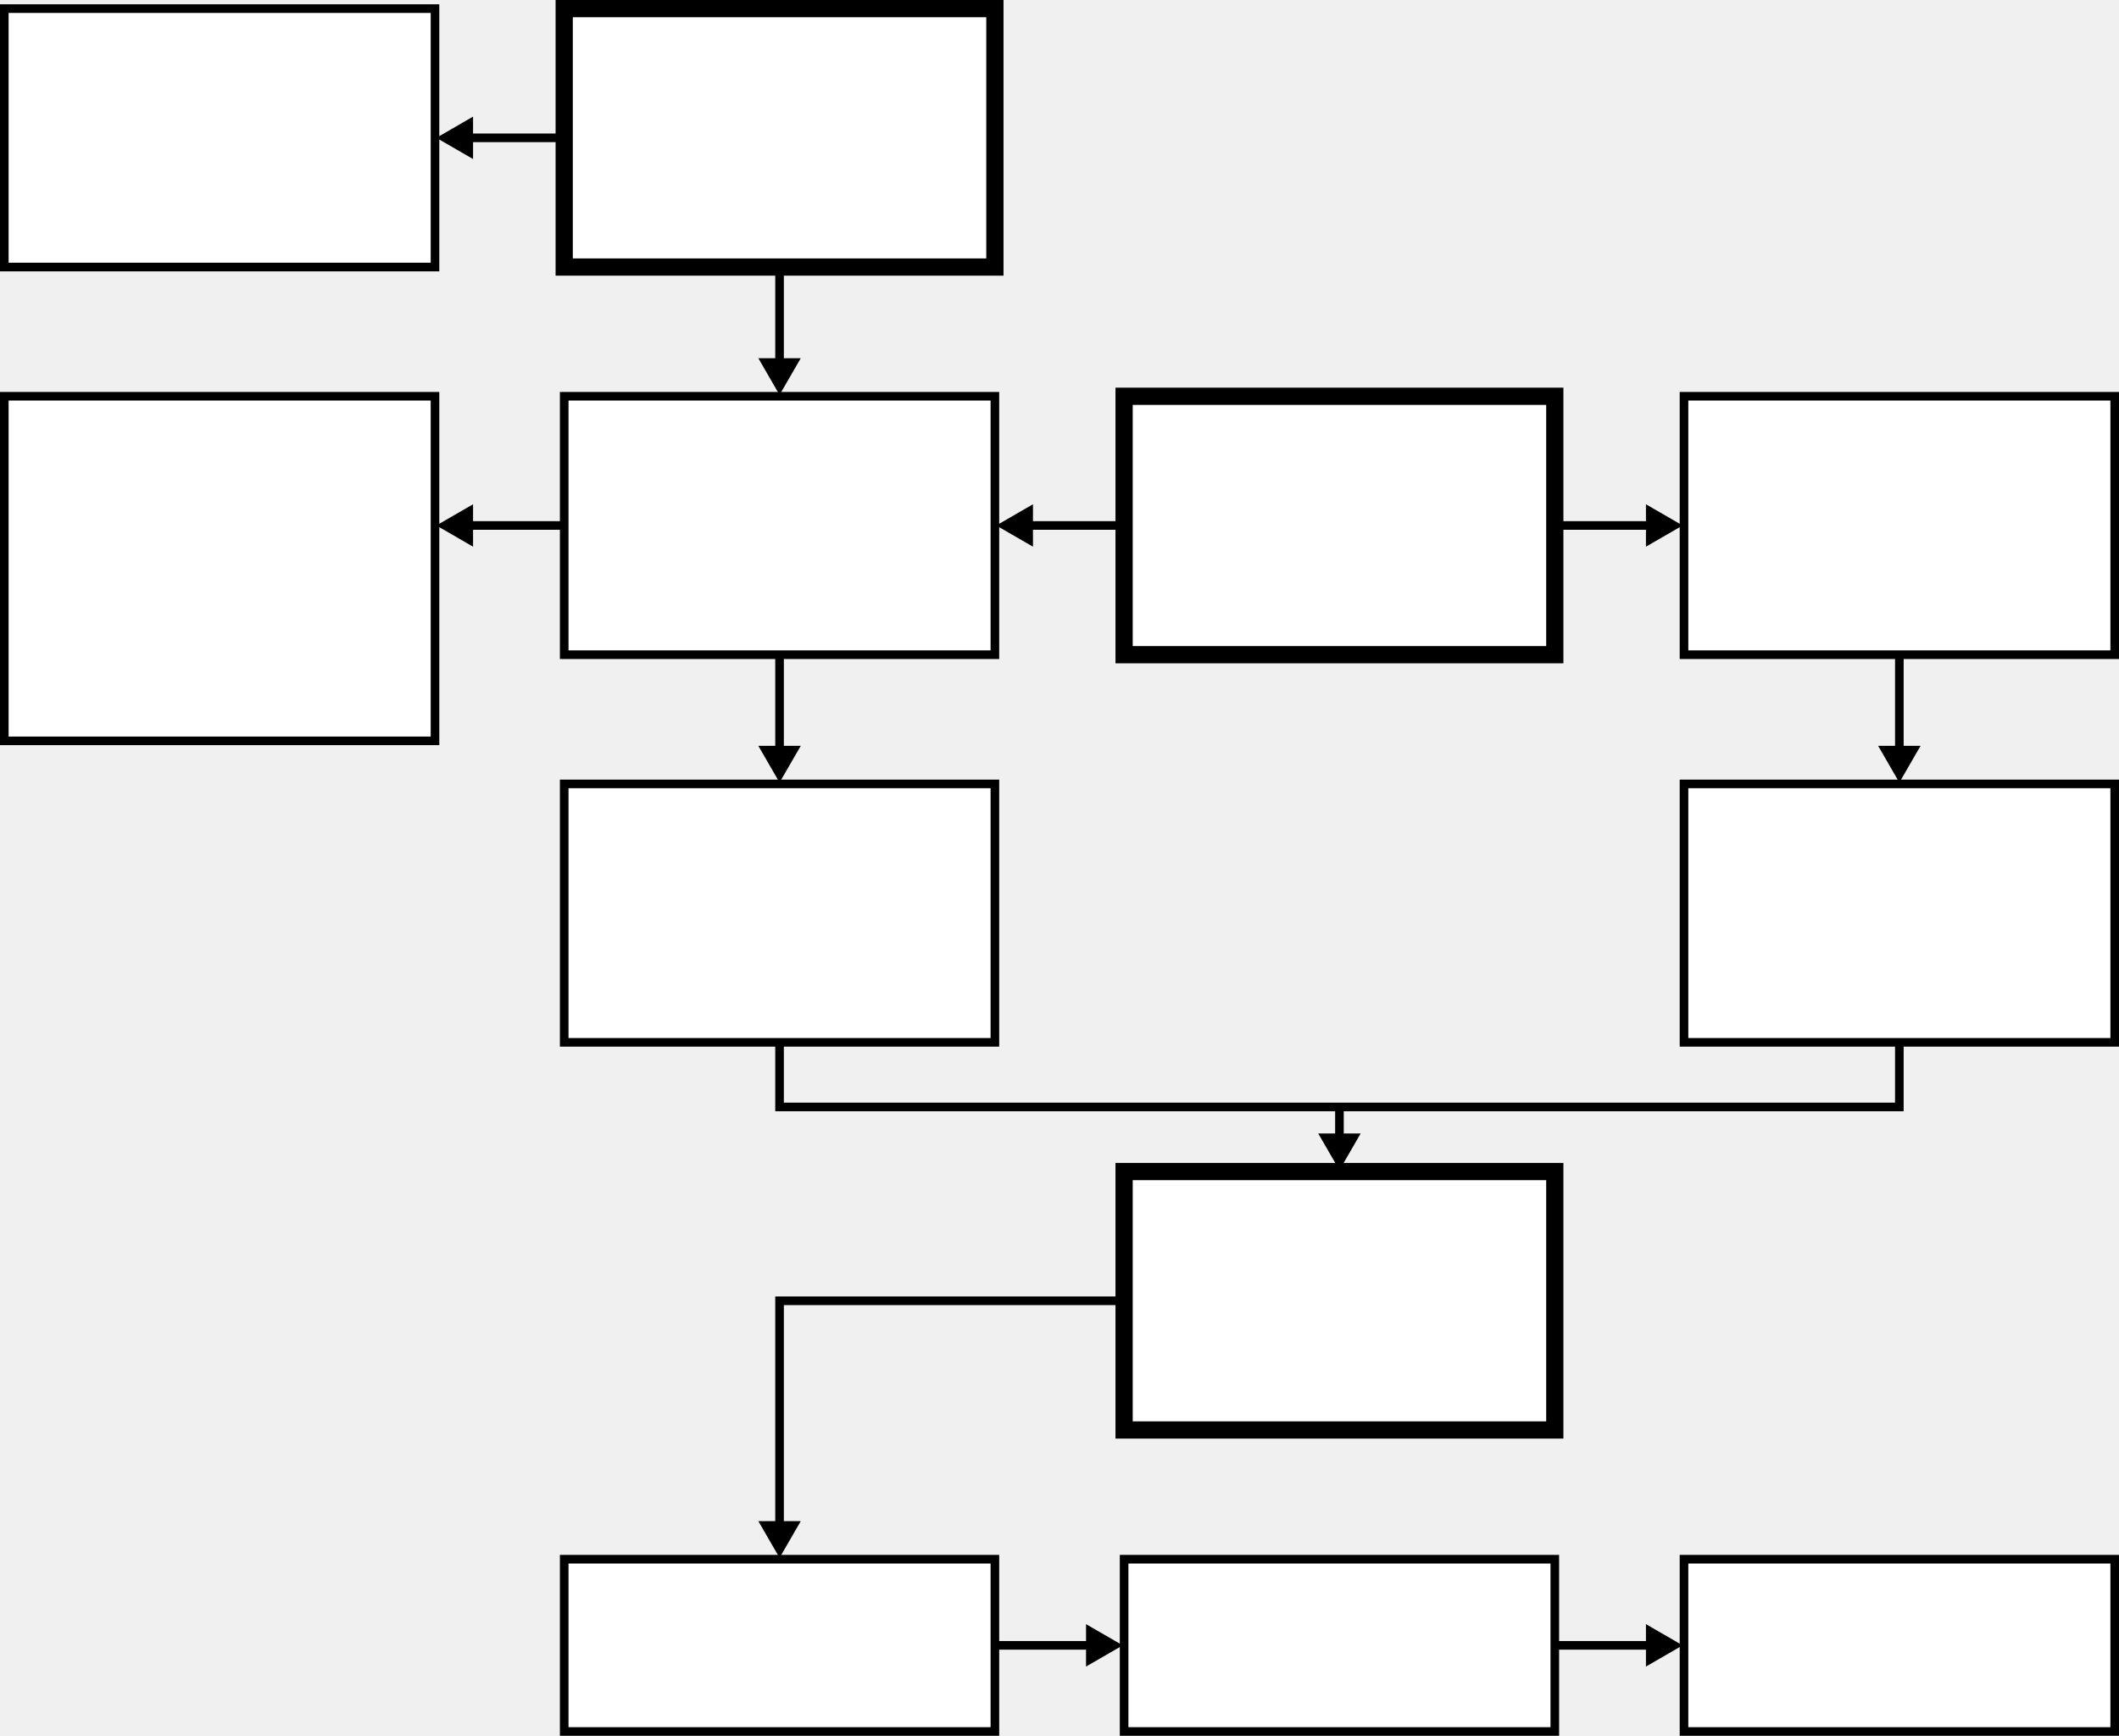
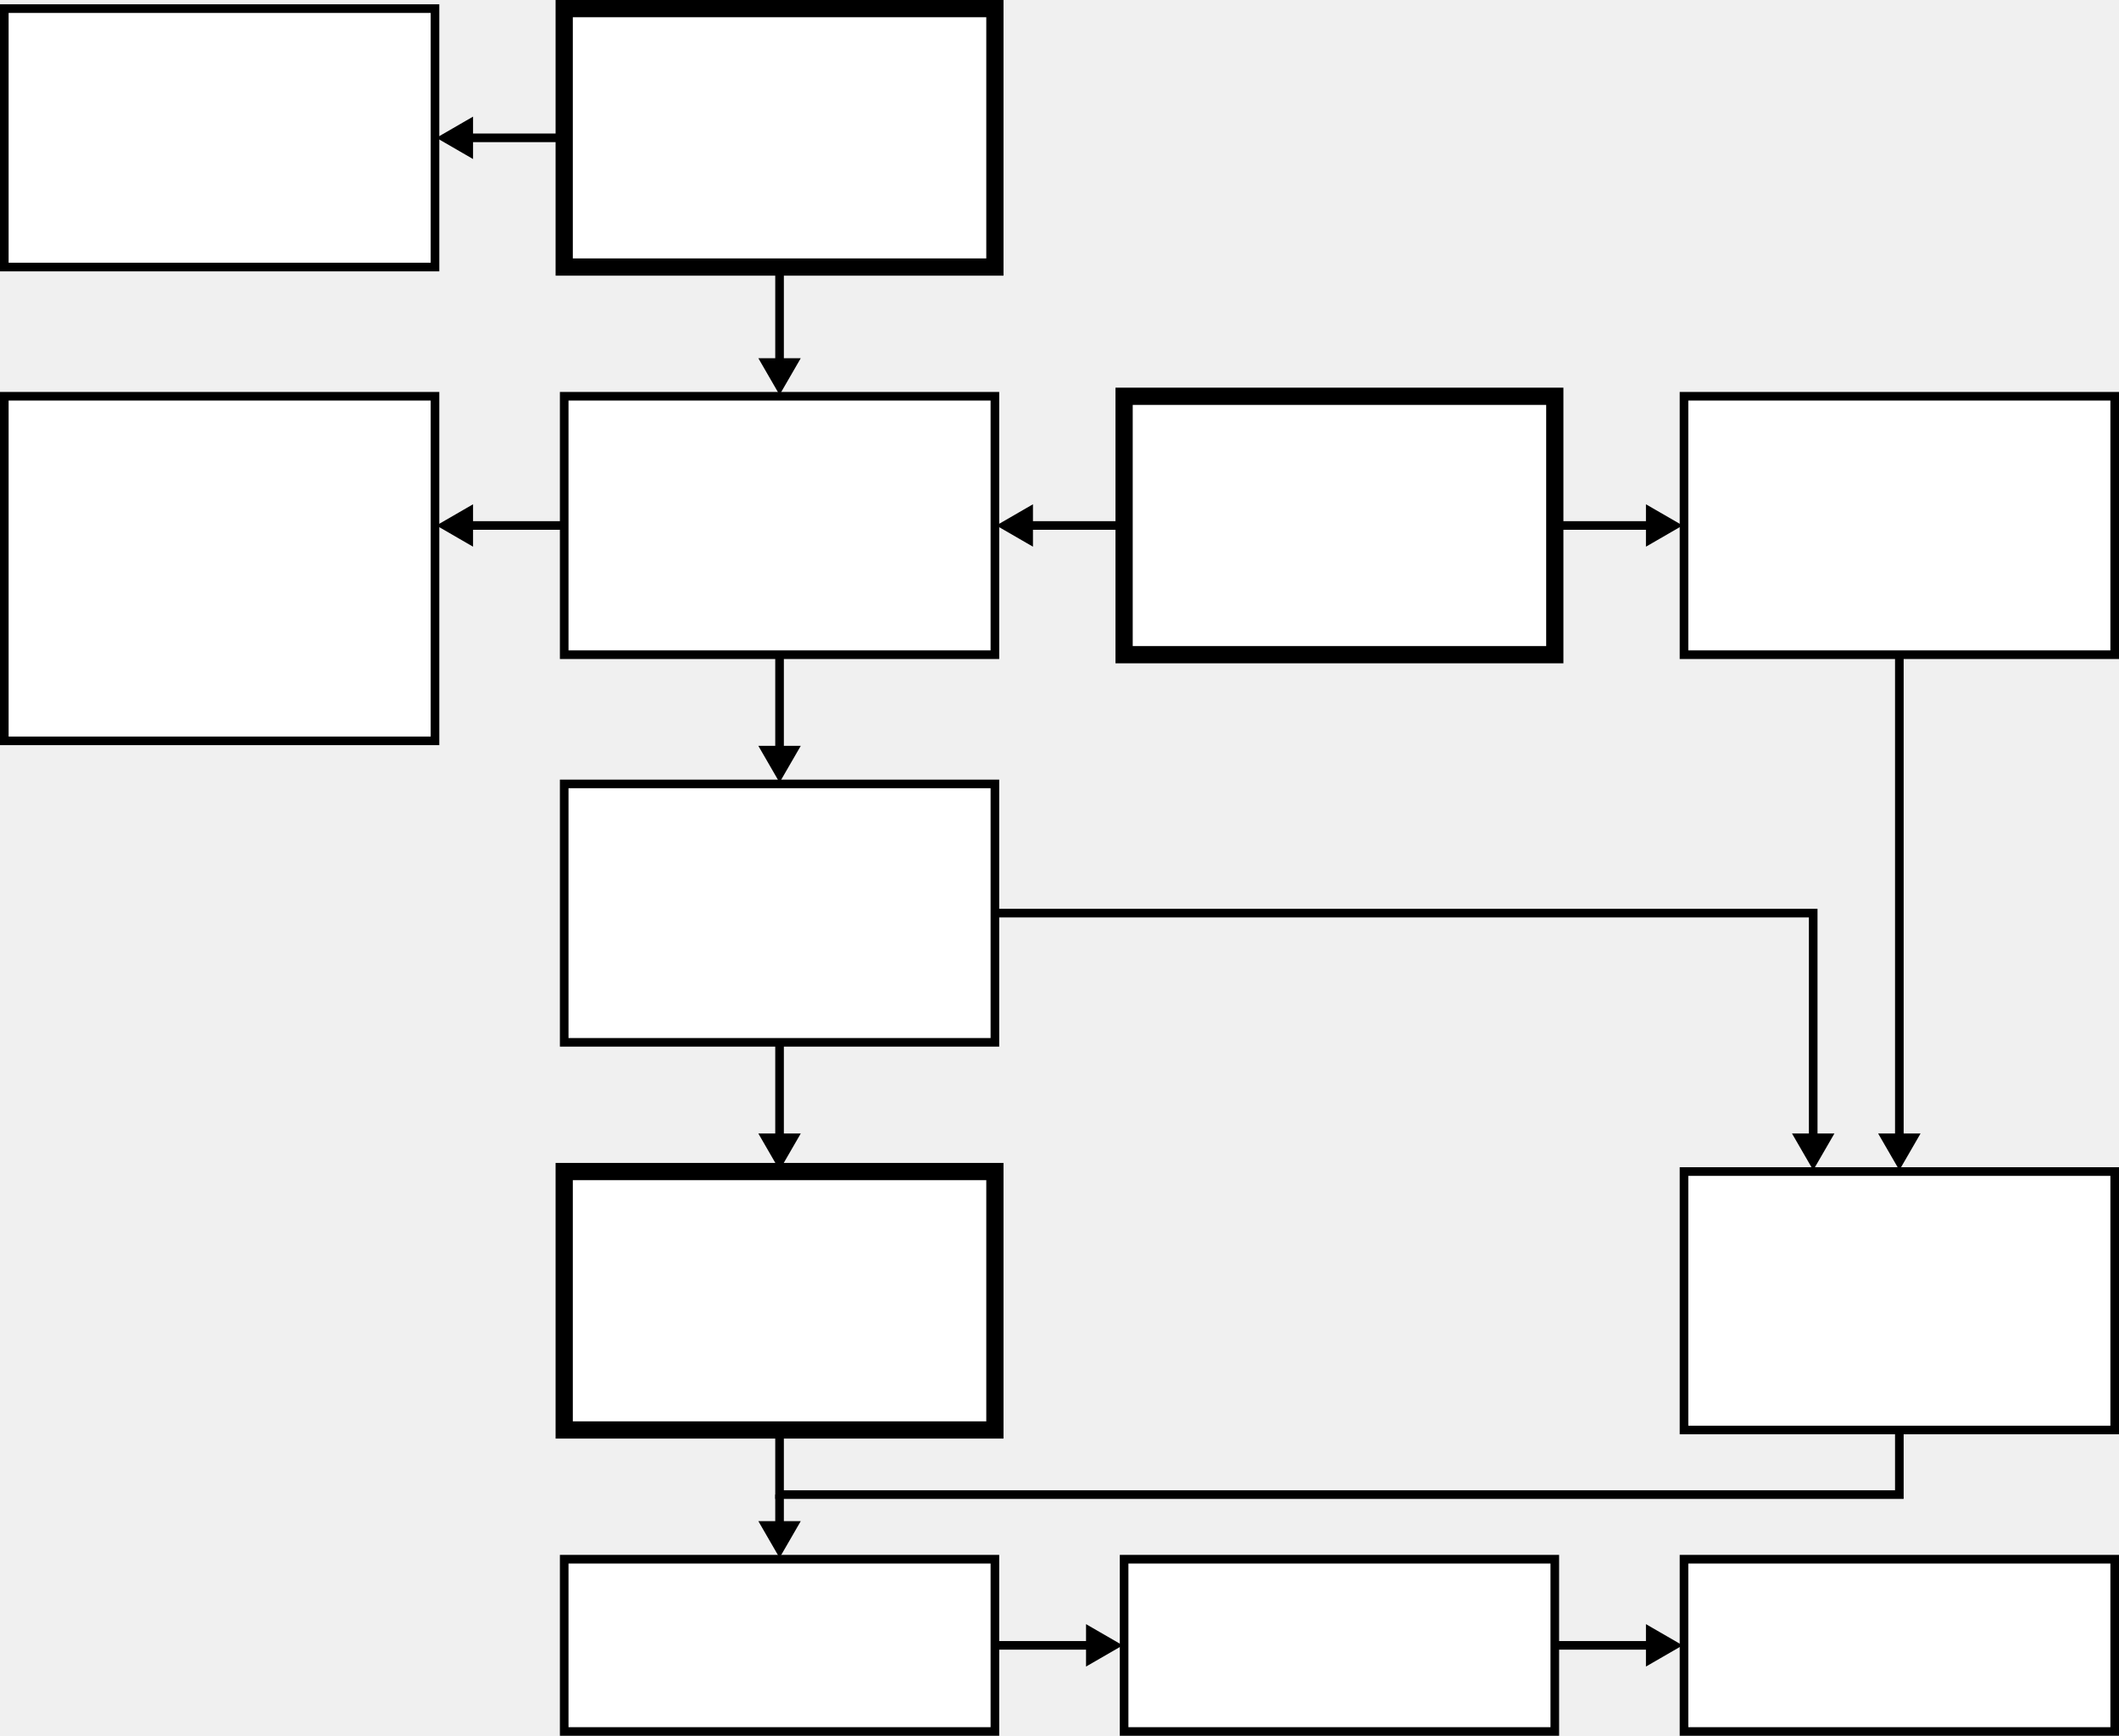
<svg xmlns="http://www.w3.org/2000/svg" width="246mm" height="201.5mm" viewBox="0 0 246 201.5" version="1.1" id="svg74033">
  <defs id="defs74027">
    <marker orient="auto" refY="0" refX="0" id="marker2978" style="overflow:visible">
      <path id="path2976" d="M 5.77,0 -2.88,5 V -5 Z" style="fill:#000000;fill-opacity:1;fill-rule:evenodd;stroke:#000000;stroke-width:1pt;stroke-opacity:1" transform="scale(0.4)" />
    </marker>
    <marker orient="auto" refY="0" refX="0" id="marker2972" style="overflow:visible">
      <path id="path2970" d="M 5.77,0 -2.88,5 V -5 Z" style="fill:#000000;fill-opacity:1;fill-rule:evenodd;stroke:#000000;stroke-width:1pt;stroke-opacity:1" transform="scale(0.8)" />
    </marker>
    <marker orient="auto" refY="0" refX="0" id="marker2966" style="overflow:visible">
      <path id="path2819" d="M 5.77,0 -2.88,5 V -5 Z" style="fill:#000000;fill-opacity:1;fill-rule:evenodd;stroke:#000000;stroke-width:1pt;stroke-opacity:1" transform="scale(0.8)" />
    </marker>
    <marker orient="auto" refY="0" refX="0" id="marker2961" style="overflow:visible">
      <path id="path2822" d="M 5.77,0 -2.88,5 V -5 Z" style="fill:#000000;fill-opacity:1;fill-rule:evenodd;stroke:#000000;stroke-width:1pt;stroke-opacity:1" transform="scale(0.4)" />
    </marker>
    <marker style="overflow:visible" id="marker2956" refX="0" refY="0" orient="auto">
      <path transform="scale(0.4)" style="fill:#000000;fill-opacity:1;fill-rule:evenodd;stroke:#000000;stroke-width:1pt;stroke-opacity:1" d="M 5.77,0 -2.88,5 V -5 Z" id="path2954" />
    </marker>
    <marker style="overflow:visible" id="marker2671" refX="0" refY="0" orient="auto">
      <path transform="scale(0.4)" style="fill:#000000;fill-opacity:1;fill-rule:evenodd;stroke:#000000;stroke-width:1pt;stroke-opacity:1" d="M 5.77,0 -2.88,5 V -5 Z" id="path2669" />
    </marker>
    <marker orient="auto" refY="0" refX="0" id="TriangleOutM" style="overflow:visible">
      <path id="path74952" d="M 5.77,0 -2.88,5 V -5 Z" style="fill:#000000;fill-opacity:1;fill-rule:evenodd;stroke:#000000;stroke-width:1pt;stroke-opacity:1" transform="scale(0.4)" />
    </marker>
    <marker orient="auto" refY="0" refX="0" id="EmptyTriangleOutS" style="overflow:visible">
      <path id="path74973" d="M 5.77,0 -2.88,5 V -5 Z" style="fill:#ffffff;fill-rule:evenodd;stroke:#000000;stroke-width:1pt;stroke-opacity:1" transform="matrix(0.2,0,0,0.2,-0.6,0)" />
    </marker>
    <marker orient="auto" refY="0" refX="0" id="Arrow1Send" style="overflow:visible">
      <path id="path74822" d="M 0,0 5,-5 -12.5,0 5,5 Z" style="fill:#000000;fill-opacity:1;fill-rule:evenodd;stroke:#000000;stroke-width:1pt;stroke-opacity:1" transform="matrix(-0.2,0,0,-0.2,-1.2,0)" />
    </marker>
    <marker orient="auto" refY="0" refX="0" id="Arrow2Send" style="overflow:visible">
      <path id="path74840" style="fill:#000000;fill-opacity:1;fill-rule:evenodd;stroke:#000000;stroke-width:0.625;stroke-linejoin:round;stroke-opacity:1" d="M 8.719,4.034 -2.207,0.016 8.719,-4.002 c -1.745,2.372 -1.735,5.617 -6e-7,8.035 z" transform="matrix(-0.3,0,0,-0.3,0.69,0)" />
    </marker>
    <marker orient="auto" refY="0" refX="0" id="Arrow2Mend" style="overflow:visible">
      <path id="path74834" style="fill:#000000;fill-opacity:1;fill-rule:evenodd;stroke:#000000;stroke-width:0.625;stroke-linejoin:round;stroke-opacity:1" d="M 8.719,4.034 -2.207,0.016 8.719,-4.002 c -1.745,2.372 -1.735,5.617 -6e-7,8.035 z" transform="scale(-0.6)" />
    </marker>
    <marker orient="auto" refY="0" refX="0" id="Arrow2Lend" style="overflow:visible">
      <path id="path74828" style="fill:#000000;fill-opacity:1;fill-rule:evenodd;stroke:#000000;stroke-width:0.625;stroke-linejoin:round;stroke-opacity:1" d="M 8.719,4.034 -2.207,0.016 8.719,-4.002 c -1.745,2.372 -1.735,5.617 -6e-7,8.035 z" transform="matrix(-1.1,0,0,-1.1,-1.1,0)" />
    </marker>
    <marker orient="auto" refY="0" refX="0" id="Arrow1Mend" style="overflow:visible">
      <path id="path74816" d="M 0,0 5,-5 -12.5,0 5,5 Z" style="fill:#000000;fill-opacity:1;fill-rule:evenodd;stroke:#000000;stroke-width:1pt;stroke-opacity:1" transform="matrix(-0.4,0,0,-0.4,-4,0)" />
    </marker>
    <marker orient="auto" refY="0" refX="0" id="Arrow1Lend" style="overflow:visible">
      <path id="path74810" d="M 0,0 5,-5 -12.5,0 5,5 Z" style="fill:#000000;fill-opacity:1;fill-rule:evenodd;stroke:#000000;stroke-width:1pt;stroke-opacity:1" transform="matrix(-0.8,0,0,-0.8,-10,0)" />
    </marker>
    <marker orient="auto" refY="0" refX="0" id="marker75091" style="overflow:visible">
      <path id="path75089" d="M 5.77,0 -2.88,5 V -5 Z" style="fill:#000000;fill-opacity:1;fill-rule:evenodd;stroke:#000000;stroke-width:1pt;stroke-opacity:1" transform="scale(0.8)" />
    </marker>
    <marker orient="auto" refY="0" refX="0" id="TriangleOutL" style="overflow:visible">
      <path id="path74949" d="M 5.77,0 -2.88,5 V -5 Z" style="fill:#000000;fill-opacity:1;fill-rule:evenodd;stroke:#000000;stroke-width:1pt;stroke-opacity:1" transform="scale(0.8)" />
    </marker>
    <marker orient="auto" refY="0" refX="0" id="TriangleOutM-2" style="overflow:visible">
      <path id="path74952-5" d="M 5.77,0 -2.88,5 V -5 Z" style="fill:#000000;fill-opacity:1;fill-rule:evenodd;stroke:#000000;stroke-width:1pt;stroke-opacity:1" transform="scale(0.4)" />
    </marker>
    <marker orient="auto" refY="0" refX="0" id="TriangleOutM-2-1" style="overflow:visible">
      <path id="path74952-5-3" d="M 5.77,0 -2.88,5 V -5 Z" style="fill:#000000;fill-opacity:1;fill-rule:evenodd;stroke:#000000;stroke-width:1pt;stroke-opacity:1" transform="scale(0.4)" />
    </marker>
    <marker orient="auto" refY="0" refX="0" id="TriangleOutM-2-5" style="overflow:visible">
      <path id="path74952-5-9" d="M 5.77,0 -2.88,5 V -5 Z" style="fill:#000000;fill-opacity:1;fill-rule:evenodd;stroke:#000000;stroke-width:1pt;stroke-opacity:1" transform="scale(0.4)" />
    </marker>
    <marker orient="auto" refY="0" refX="0" id="TriangleOutM-2-6" style="overflow:visible">
      <path id="path74952-5-96" d="M 5.77,0 -2.88,5 V -5 Z" style="fill:#000000;fill-opacity:1;fill-rule:evenodd;stroke:#000000;stroke-width:1pt;stroke-opacity:1" transform="scale(0.4)" />
    </marker>
    <marker orient="auto" refY="0" refX="0" id="TriangleOutM-2-1-3" style="overflow:visible">
      <path id="path74952-5-3-8" d="M 5.77,0 -2.88,5 V -5 Z" style="fill:#000000;fill-opacity:1;fill-rule:evenodd;stroke:#000000;stroke-width:1pt;stroke-opacity:1" transform="scale(0.4)" />
    </marker>
    <marker orient="auto" refY="0" refX="0" id="TriangleOutM-2-4" style="overflow:visible">
      <path id="path74952-5-2" d="M 5.77,0 -2.88,5 V -5 Z" style="fill:#000000;fill-opacity:1;fill-rule:evenodd;stroke:#000000;stroke-width:1pt;stroke-opacity:1" transform="scale(0.4)" />
    </marker>
    <marker orient="auto" refY="0" refX="0" id="TriangleOutM-2-1-2" style="overflow:visible">
      <path id="path74952-5-3-1" d="M 5.77,0 -2.88,5 V -5 Z" style="fill:#000000;fill-opacity:1;fill-rule:evenodd;stroke:#000000;stroke-width:1pt;stroke-opacity:1" transform="scale(0.4)" />
    </marker>
    <marker orient="auto" refY="0" refX="0" id="TriangleOutM-2-6-6" style="overflow:visible">
      <path id="path74952-5-96-7" d="M 5.77,0 -2.88,5 V -5 Z" style="fill:#000000;fill-opacity:1;fill-rule:evenodd;stroke:#000000;stroke-width:1pt;stroke-opacity:1" transform="scale(0.4)" />
    </marker>
    <marker orient="auto" refY="0" refX="0" id="TriangleOutM-2-6-2" style="overflow:visible">
      <path id="path74952-5-96-3" d="M 5.77,0 -2.88,5 V -5 Z" style="fill:#000000;fill-opacity:1;fill-rule:evenodd;stroke:#000000;stroke-width:1pt;stroke-opacity:1" transform="scale(0.4)" />
    </marker>
    <marker orient="auto" refY="0" refX="0" id="TriangleOutM-2-6-1" style="overflow:visible">
      <path id="path74952-5-96-1" d="M 5.77,0 -2.88,5 V -5 Z" style="fill:#000000;fill-opacity:1;fill-rule:evenodd;stroke:#000000;stroke-width:1pt;stroke-opacity:1" transform="scale(0.4)" />
    </marker>
    <marker orient="auto" refY="0" refX="0" id="TriangleOutM-2-6-10" style="overflow:visible">
      <path id="path74952-5-96-0" d="M 5.77,0 -2.88,5 V -5 Z" style="fill:#000000;fill-opacity:1;fill-rule:evenodd;stroke:#000000;stroke-width:1pt;stroke-opacity:1" transform="scale(0.4)" />
    </marker>
    <marker orient="auto" refY="0" refX="0" id="TriangleOutM-2-6-9" style="overflow:visible">
      <path id="path74952-5-96-04" d="M 5.77,0 -2.88,5 V -5 Z" style="fill:#000000;fill-opacity:1;fill-rule:evenodd;stroke:#000000;stroke-width:1pt;stroke-opacity:1" transform="scale(0.4)" />
    </marker>
    <marker orient="auto" refY="0" refX="0" id="TriangleOutM-2-6-0" style="overflow:visible">
      <path id="path74952-5-96-5" d="M 5.77,0 -2.88,5 V -5 Z" style="fill:#000000;fill-opacity:1;fill-rule:evenodd;stroke:#000000;stroke-width:1pt;stroke-opacity:1" transform="scale(0.4)" />
    </marker>
    <marker orient="auto" refY="0" refX="0" id="TriangleOutM-2-6-4" style="overflow:visible">
      <path id="path74952-5-96-8" d="M 5.77,0 -2.88,5 V -5 Z" style="fill:#000000;fill-opacity:1;fill-rule:evenodd;stroke:#000000;stroke-width:1pt;stroke-opacity:1" transform="scale(0.4)" />
    </marker>
    <marker orient="auto" refY="0" refX="0" id="TriangleOutM-2-7" style="overflow:visible">
      <path id="path74952-5-5" d="M 5.77,0 -2.88,5 V -5 Z" style="fill:#000000;fill-opacity:1;fill-rule:evenodd;stroke:#000000;stroke-width:1pt;stroke-opacity:1" transform="scale(0.4)" />
    </marker>
    <marker orient="auto" refY="0" refX="0" id="TriangleOutM-2-12-1" style="overflow:visible">
      <path id="path74952-5-967-1" d="M 5.77,0 -2.88,5 V -5 Z" style="fill:#000000;fill-opacity:1;fill-rule:evenodd;stroke:#000000;stroke-width:1pt;stroke-opacity:1" transform="scale(0.4)" />
    </marker>
    <marker orient="auto" refY="0" refX="0" id="TriangleOutM-2-12-1-6" style="overflow:visible">
      <path id="path74952-5-967-1-6" d="M 5.77,0 -2.88,5 V -5 Z" style="fill:#000000;fill-opacity:1;fill-rule:evenodd;stroke:#000000;stroke-width:1pt;stroke-opacity:1" transform="scale(0.4)" />
    </marker>
    <marker orient="auto" refY="0" refX="0" id="TriangleOutM-2-7-8" style="overflow:visible">
      <path id="path74952-5-5-3" d="M 5.77,0 -2.88,5 V -5 Z" style="fill:#000000;fill-opacity:1;fill-rule:evenodd;stroke:#000000;stroke-width:1pt;stroke-opacity:1" transform="scale(0.4)" />
    </marker>
    <marker orient="auto" refY="0" refX="0" id="TriangleOutM-2-12-0" style="overflow:visible">
      <path id="path74952-5-967-7" d="M 5.77,0 -2.88,5 V -5 Z" style="fill:#000000;fill-opacity:1;fill-rule:evenodd;stroke:#000000;stroke-width:1pt;stroke-opacity:1" transform="scale(0.4)" />
    </marker>
    <marker orient="auto" refY="0" refX="0" id="TriangleOutM-2-6-4-2" style="overflow:visible">
      <path id="path74952-5-96-8-4" d="M 5.77,0 -2.88,5 V -5 Z" style="fill:#000000;fill-opacity:1;fill-rule:evenodd;stroke:#000000;stroke-width:1pt;stroke-opacity:1" transform="scale(0.4)" />
    </marker>
    <marker orient="auto" refY="0" refX="0" id="TriangleOutM-2-6-1-5" style="overflow:visible">
      <path id="path74952-5-96-1-5" d="M 5.77,0 -2.88,5 V -5 Z" style="fill:#000000;fill-opacity:1;fill-rule:evenodd;stroke:#000000;stroke-width:1pt;stroke-opacity:1" transform="scale(0.4)" />
    </marker>
    <marker orient="auto" refY="0" refX="0" id="TriangleOutM-2-6-2-7" style="overflow:visible">
      <path id="path74952-5-96-3-9" d="M 5.77,0 -2.88,5 V -5 Z" style="fill:#000000;fill-opacity:1;fill-rule:evenodd;stroke:#000000;stroke-width:1pt;stroke-opacity:1" transform="scale(0.4)" />
    </marker>
    <marker orient="auto" refY="0" refX="0" id="TriangleOutM-2-6-6-3" style="overflow:visible">
      <path id="path74952-5-96-7-7" d="M 5.77,0 -2.88,5 V -5 Z" style="fill:#000000;fill-opacity:1;fill-rule:evenodd;stroke:#000000;stroke-width:1pt;stroke-opacity:1" transform="scale(0.4)" />
    </marker>
    <marker orient="auto" refY="0" refX="0" id="TriangleOutM-2-1-2-3" style="overflow:visible">
      <path id="path74952-5-3-1-3" d="M 5.77,0 -2.88,5 V -5 Z" style="fill:#000000;fill-opacity:1;fill-rule:evenodd;stroke:#000000;stroke-width:1pt;stroke-opacity:1" transform="scale(0.4)" />
    </marker>
    <marker orient="auto" refY="0" refX="0" id="TriangleOutM-2-4-7" style="overflow:visible">
      <path id="path74952-5-2-5" d="M 5.77,0 -2.88,5 V -5 Z" style="fill:#000000;fill-opacity:1;fill-rule:evenodd;stroke:#000000;stroke-width:1pt;stroke-opacity:1" transform="scale(0.4)" />
    </marker>
    <marker orient="auto" refY="0" refX="0" id="TriangleOutM-2-1-3-5" style="overflow:visible">
      <path id="path74952-5-3-8-9" d="M 5.77,0 -2.88,5 V -5 Z" style="fill:#000000;fill-opacity:1;fill-rule:evenodd;stroke:#000000;stroke-width:1pt;stroke-opacity:1" transform="scale(0.4)" />
    </marker>
    <marker orient="auto" refY="0" refX="0" id="TriangleOutM-1" style="overflow:visible">
      <path id="path74952-2" d="M 5.77,0 -2.88,5 V -5 Z" style="fill:#000000;fill-opacity:1;fill-rule:evenodd;stroke:#000000;stroke-width:1pt;stroke-opacity:1" transform="scale(0.4)" />
    </marker>
    <marker orient="auto" refY="0" refX="0" id="TriangleOutM-2-6-6-3-1" style="overflow:visible">
      <path id="path74952-5-96-7-7-4" d="M 5.77,0 -2.88,5 V -5 Z" style="fill:#000000;fill-opacity:1;fill-rule:evenodd;stroke:#000000;stroke-width:1pt;stroke-opacity:1" transform="scale(0.4)" />
+     </marker>
+     <marker orient="auto" refY="0" refX="0" id="TriangleOutM-2-6-6-3-7" style="overflow:visible">
+       <path id="path74952-5-96-7-7-8" d="M 5.77,0 -2.88,5 V -5 Z" style="fill:#000000;fill-opacity:1;fill-rule:evenodd;stroke:#000000;stroke-width:1pt;stroke-opacity:1" transform="scale(0.4)" />
+     </marker>
+     <marker orient="auto" refY="0" refX="0" id="TriangleOutM-1-4" style="overflow:visible">
+       <path id="path74952-2-7" d="M 5.77,0 -2.88,5 V -5 Z" style="fill:#000000;fill-opacity:1;fill-rule:evenodd;stroke:#000000;stroke-width:1pt;stroke-opacity:1" transform="scale(0.4)" />
    </marker>
  </defs>
  <g id="layer1" transform="translate(0.50001,164)">
    <flowRoot xml:space="preserve" id="flowRoot74674" style="font-style:normal;font-weight:normal;font-size:40px;line-height:1;font-family:sans-serif;text-align:center;letter-spacing:0px;word-spacing:0px;text-anchor:middle;fill:#000000;fill-opacity:1;stroke:none" transform="scale(0.2645833)">
      <flowRegion id="flowRegion74676" style="line-height:1;text-align:center;text-anchor:middle">
        <rect id="rect74678" width="170.079" height="113.386" x="226.772" y="177.638" style="line-height:1;text-align:center;text-anchor:middle" />
      </flowRegion>
      <flowPara id="flowPara74680" />
    </flowRoot>
    <flowRoot xml:space="preserve" id="flowRoot74728" style="font-style:normal;font-weight:normal;font-size:40px;line-height:1;font-family:sans-serif;text-align:center;letter-spacing:0px;word-spacing:0px;text-anchor:middle;fill:#000000;fill-opacity:1;stroke:none" transform="scale(0.2645833)">
      <flowRegion id="flowRegion74730" style="line-height:1;text-align:center;text-anchor:middle">
        <rect id="rect74732" width="132.283" height="56.693" x="56.693" y="272.126" style="line-height:1;text-align:center;text-anchor:middle" />
      </flowRegion>
      <flowPara id="flowPara74734" />
    </flowRoot>
    <g id="g74803-1" transform="translate(65,-165)">
      <rect y="2" x="0" height="30" width="50" id="rect74664-25" style="opacity:1;fill:#ffffff;fill-opacity:1;stroke:#000000;stroke-width:2;stroke-linecap:round;stroke-linejoin:miter;stroke-miterlimit:4;stroke-dasharray:none;stroke-opacity:1" />
      <flowRoot transform="matrix(0.2645833,0,0,0.2645833,-57.52313,2.387211)" style="font-style:normal;font-weight:normal;font-size:21.333px;line-height:1;font-family:sans-serif;text-align:center;letter-spacing:0px;word-spacing:0px;text-anchor:middle;fill:#000000;fill-opacity:1;stroke:none" id="flowRoot74666-2" xml:space="preserve">
        <flowRegion style="font-size:21.333px;line-height:1;text-align:center;text-anchor:middle" id="flowRegion74668-85">
          <rect style="font-size:21.333px;line-height:1;text-align:center;text-anchor:middle" y="45.354" x="226.772" height="94.488" width="170.079" id="rect74670-3" />
        </flowRegion>
        <flowPara style="font-style:normal;font-variant:normal;font-weight:600;font-stretch:normal;font-size:24px;line-height:1;font-family:'Segoe UI';-inkscape-font-specification:'Segoe UI Semi-Bold';text-align:center;text-anchor:middle" id="flowPara74682-4">Guidelines</flowPara>
      </flowRoot>
    </g>
    <g id="g74796-2" transform="translate(65,-165)">
      <rect y="47" x="1.7408297e-13" height="30" width="50" id="rect74664-9-5" style="opacity:1;fill:#ffffff;fill-opacity:1;stroke:#000000;stroke-width:1;stroke-linecap:round;stroke-linejoin:miter;stroke-miterlimit:4;stroke-dasharray:none;stroke-opacity:1" />
      <flowRoot transform="matrix(0.2645833,0,0,0.2645833,-64.92991,6.079674)" style="font-style:normal;font-weight:normal;font-size:21.333px;line-height:1;font-family:sans-serif;text-align:center;letter-spacing:0px;word-spacing:0px;text-anchor:middle;fill:#000000;fill-opacity:1;stroke:none" id="flowRoot74686-8" xml:space="preserve">
        <flowRegion style="font-size:21.333px;line-height:1;text-align:center;text-anchor:middle" id="flowRegion74688-0">
          <rect style="font-size:21.333px;line-height:1;text-align:center;text-anchor:middle" y="177.638" x="245.669" height="113.386" width="188.976" id="rect74690-9" />
        </flowRegion>
        <flowPara style="font-style:normal;font-variant:normal;font-weight:600;font-stretch:normal;font-size:24px;line-height:1;font-family:'Segoe UI';-inkscape-font-specification:'Segoe UI, Semi-Bold';font-variant-ligatures:normal;font-variant-caps:normal;font-variant-numeric:normal;font-feature-settings:normal;text-align:center;writing-mode:lr-tb;text-anchor:middle" id="flowPara74692-0">Outcomes</flowPara>
        <flowPara style="font-style:normal;font-variant:normal;font-weight:600;font-stretch:normal;font-size:16px;line-height:1;font-family:'Segoe UI';-inkscape-font-specification:'Segoe UI, Semi-Bold';font-variant-ligatures:normal;font-variant-caps:normal;font-variant-numeric:normal;font-feature-settings:normal;text-align:center;writing-mode:lr-tb;text-anchor:middle" id="flowPara74694-6">Critical Errors</flowPara>
        <flowPara style="font-style:normal;font-variant:normal;font-weight:600;font-stretch:normal;font-size:16px;line-height:1;font-family:'Segoe UI';-inkscape-font-specification:'Segoe UI, Semi-Bold';font-variant-ligatures:normal;font-variant-caps:normal;font-variant-numeric:normal;font-feature-settings:normal;text-align:center;writing-mode:lr-tb;text-anchor:middle" id="flowPara74696-1">Outcome Scoring</flowPara>
      </flowRoot>
    </g>
    <path style="fill:none;stroke:#000000;stroke-width:1;stroke-linecap:butt;stroke-linejoin:miter;stroke-miterlimit:4;stroke-dasharray:none;stroke-opacity:1;marker-end:url(#TriangleOutM-1)" d="m 90,-88 v 12" id="path74805-7" />
    <g id="g74787-0" transform="translate(-20.00001,-205)">
      <rect y="87" x="20" height="40" width="50" id="rect74664-9-6-4" style="opacity:1;fill:#ffffff;fill-opacity:1;stroke:#000000;stroke-width:1;stroke-linecap:round;stroke-linejoin:miter;stroke-miterlimit:4;stroke-dasharray:none;stroke-opacity:1" />
      <flowRoot transform="matrix(0.2645833,0,0,0.2645833,-22.66589,19.22631)" style="font-style:normal;font-variant:normal;font-weight:normal;font-stretch:normal;font-size:24px;line-height:1;font-family:'Segoe UI';-inkscape-font-specification:'Segoe UI, Normal';font-variant-ligatures:normal;font-variant-caps:normal;font-variant-numeric:normal;font-feature-settings:normal;text-align:center;letter-spacing:0px;word-spacing:0px;writing-mode:lr-tb;text-anchor:middle;fill:#000000;fill-opacity:1;stroke:none" id="flowRoot74712-7" xml:space="preserve">
        <flowRegion style="font-style:normal;font-variant:normal;font-weight:normal;font-stretch:normal;font-size:24px;line-height:1;font-family:'Segoe UI';-inkscape-font-specification:'Segoe UI, Normal';font-variant-ligatures:normal;font-variant-caps:normal;font-variant-numeric:normal;font-feature-settings:normal;text-align:center;writing-mode:lr-tb;text-anchor:middle" id="flowRegion74714-0">
          <rect style="font-style:normal;font-variant:normal;font-weight:normal;font-stretch:normal;font-size:24px;line-height:1;font-family:'Segoe UI';-inkscape-font-specification:'Segoe UI, Normal';font-variant-ligatures:normal;font-variant-caps:normal;font-variant-numeric:normal;font-feature-settings:normal;text-align:center;writing-mode:lr-tb;text-anchor:middle" y="272.126" x="56.693" height="264.567" width="396.85" id="rect74716-0" />
        </flowRegion>
        <flowPara style="font-style:normal;font-variant:normal;font-weight:600;font-stretch:normal;font-size:24px;line-height:1;font-family:'Segoe UI';-inkscape-font-specification:'Segoe UI, Semi-Bold';font-variant-ligatures:normal;font-variant-caps:normal;font-variant-numeric:normal;font-feature-settings:normal;text-align:center;writing-mode:lr-tb;text-anchor:middle" id="flowPara74718-6">Methods</flowPara>
        <flowPara id="flowPara74736-7" style="font-style:normal;font-variant:normal;font-weight:600;font-stretch:normal;font-size:16px;line-height:1;font-family:'Segoe UI';-inkscape-font-specification:'Segoe UI, Semi-Bold';font-variant-ligatures:normal;font-variant-caps:normal;font-variant-numeric:normal;font-feature-settings:normal;text-align:center;writing-mode:lr-tb;text-anchor:middle">Description</flowPara>
        <flowPara id="flowPara74738-4" style="font-style:normal;font-variant:normal;font-weight:600;font-stretch:normal;font-size:16px;line-height:1;font-family:'Segoe UI';-inkscape-font-specification:'Segoe UI, Semi-Bold';font-variant-ligatures:normal;font-variant-caps:normal;font-variant-numeric:normal;font-feature-settings:normal;text-align:center;writing-mode:lr-tb;text-anchor:middle">Examples</flowPara>
        <flowPara id="flowPara74740-9" style="font-style:normal;font-variant:normal;font-weight:600;font-stretch:normal;font-size:16px;line-height:1;font-family:'Segoe UI';-inkscape-font-specification:'Segoe UI, Semi-Bold';font-variant-ligatures:normal;font-variant-caps:normal;font-variant-numeric:normal;font-feature-settings:normal;text-align:center;writing-mode:lr-tb;text-anchor:middle">Tests</flowPara>
        <flowPara id="flowPara74742-4" style="font-style:normal;font-variant:normal;font-weight:600;font-stretch:normal;font-size:16px;line-height:1;font-family:'Segoe UI';-inkscape-font-specification:'Segoe UI, Semi-Bold';font-variant-ligatures:normal;font-variant-caps:normal;font-variant-numeric:normal;font-feature-settings:normal;text-align:center;writing-mode:lr-tb;text-anchor:middle">Test Scoring</flowPara>
        <flowPara id="flowPara74720-1" />
        <flowPara id="flowPara74722-2" />
        <flowPara id="flowPara74724-2" />
        <flowPara id="flowPara74726-2" />
      </flowRoot>
    </g>
    <g id="g76475-6" transform="translate(-65,2.3769971e-5)">
      <rect y="-163" x="65" height="30" width="50" id="rect74664-6-8" style="opacity:1;fill:#ffffff;fill-opacity:1;stroke:#000000;stroke-width:1;stroke-linecap:round;stroke-linejoin:miter;stroke-miterlimit:4;stroke-dasharray:none;stroke-opacity:1" />
      <flowRoot transform="matrix(0.2645833,0,0,0.2645833,7.334246,-162.7399)" style="font-style:normal;font-weight:normal;font-size:21.333px;line-height:1;font-family:sans-serif;text-align:center;letter-spacing:0px;word-spacing:0px;text-anchor:middle;fill:#000000;fill-opacity:1;stroke:none" id="flowRoot74666-5-6" xml:space="preserve">
        <flowRegion style="font-size:21.333px;line-height:1;text-align:center;text-anchor:middle" id="flowRegion74668-6-1">
          <rect style="font-size:21.333px;line-height:1;text-align:center;text-anchor:middle" y="45.354" x="226.772" height="94.488" width="170.079" id="rect74670-2-4" />
        </flowRegion>
        <flowPara style="font-style:normal;font-variant:normal;font-weight:600;font-stretch:normal;font-size:24px;line-height:1;font-family:'Segoe UI';-inkscape-font-specification:'Segoe UI Semi-Bold';text-align:center;text-anchor:middle" id="flowPara74682-5-8">How Tos</flowPara>
      </flowRoot>
    </g>
    <g id="g76482-3" transform="translate(65,2.3769971e-5)">
      <rect y="-118" x="65" height="30" width="50" id="rect74664-2-3" style="opacity:1;fill:#ffffff;fill-opacity:1;stroke:#000000;stroke-width:2;stroke-linecap:round;stroke-linejoin:miter;stroke-miterlimit:4;stroke-dasharray:none;stroke-opacity:1" />
      <flowRoot transform="matrix(0.2645833,0,0,0.2645833,7.225725,-120.7878)" style="font-style:normal;font-weight:normal;font-size:21.333px;line-height:1;font-family:sans-serif;text-align:center;letter-spacing:0px;word-spacing:0px;text-anchor:middle;fill:#000000;fill-opacity:1;stroke:none" id="flowRoot74666-9-2" xml:space="preserve">
        <flowRegion style="font-size:21.333px;line-height:1;text-align:center;text-anchor:middle" id="flowRegion74668-7-0">
          <rect style="font-size:21.333px;line-height:1;text-align:center;text-anchor:middle" y="45.354" x="226.772" height="94.488" width="170.079" id="rect74670-1-2" />
        </flowRegion>
        <flowPara style="font-style:normal;font-variant:normal;font-weight:600;font-stretch:normal;font-size:24px;line-height:1;font-family:'Segoe UI';-inkscape-font-specification:'Segoe UI Semi-Bold';text-align:center;text-anchor:middle" id="flowPara74682-6-7">Functional Needs</flowPara>
      </flowRoot>
    </g>
    <g id="g76496-8" transform="translate(65,2.3769971e-5)">
      <rect y="-118" x="130" height="30" width="50" id="rect74664-8-1" style="opacity:1;fill:#ffffff;fill-opacity:1;stroke:#000000;stroke-width:1;stroke-linecap:round;stroke-linejoin:miter;stroke-miterlimit:4;stroke-dasharray:none;stroke-opacity:1" />
      <flowRoot transform="matrix(0.2645833,0,0,0.2645833,72.47532,-121.4978)" style="font-style:normal;font-weight:normal;font-size:21.333px;line-height:1;font-family:sans-serif;text-align:center;letter-spacing:0px;word-spacing:0px;text-anchor:middle;fill:#000000;fill-opacity:1;stroke:none" id="flowRoot74666-50-2" xml:space="preserve">
        <flowRegion style="font-size:21.333px;line-height:1;text-align:center;text-anchor:middle" id="flowRegion74668-4-2">
          <rect style="font-size:21.333px;line-height:1;text-align:center;text-anchor:middle" y="45.354" x="226.772" height="94.488" width="170.079" id="rect74670-9-5" />
        </flowRegion>
        <flowPara style="font-style:normal;font-variant:normal;font-weight:600;font-stretch:normal;font-size:24px;line-height:1;font-family:'Segoe UI';-inkscape-font-specification:'Segoe UI Semi-Bold';text-align:center;text-anchor:middle" id="flowPara74682-2-4">Functional Categories</flowPara>
      </flowRoot>
    </g>
-     <g id="g76503-4" transform="translate(65,2.3769971e-5)">
+     <g id="g76503-4" transform="translate(65,45.00003)">
      <rect y="-73" x="130" height="30" width="50" id="rect74664-94-2" style="opacity:1;fill:#ffffff;fill-opacity:1;stroke:#000000;stroke-width:1;stroke-linecap:round;stroke-linejoin:miter;stroke-miterlimit:4;stroke-dasharray:none;stroke-opacity:1" />
      <flowRoot transform="matrix(0.2645833,0,0,0.2645833,72.22572,-79.67282)" style="font-style:normal;font-weight:normal;font-size:21.333px;line-height:1;font-family:sans-serif;text-align:center;letter-spacing:0px;word-spacing:0px;text-anchor:middle;fill:#000000;fill-opacity:1;stroke:none" id="flowRoot74666-8-6" xml:space="preserve">
        <flowRegion style="font-size:21.333px;line-height:1;text-align:center;text-anchor:middle" id="flowRegion74668-8-1">
          <rect style="font-size:21.333px;line-height:1;text-align:center;text-anchor:middle" y="45.354" x="226.772" height="94.488" width="170.079" id="rect74670-4-1" />
        </flowRegion>
        <flowPara style="font-style:normal;font-variant:normal;font-weight:600;font-stretch:normal;font-size:24px;line-height:1;font-family:'Segoe UI';-inkscape-font-specification:'Segoe UI Semi-Bold';text-align:center;text-anchor:middle" id="flowPara74682-8-8">Score by Functional Category</flowPara>
      </flowRoot>
    </g>
    <g id="g76489-0" transform="translate(-7.0000037e-8,2.3769971e-5)">
      <rect y="-73" x="65" height="30" width="50" id="rect74664-65-4" style="opacity:1;fill:#ffffff;fill-opacity:1;stroke:#000000;stroke-width:1;stroke-linecap:round;stroke-linejoin:miter;stroke-miterlimit:4;stroke-dasharray:none;stroke-opacity:1" />
      <flowRoot transform="matrix(0.2645833,0,0,0.2645833,7.476873,-75.78779)" style="font-style:normal;font-weight:normal;font-size:21.333px;line-height:1;font-family:sans-serif;text-align:center;letter-spacing:0px;word-spacing:0px;text-anchor:middle;fill:#000000;fill-opacity:1;stroke:none" id="flowRoot74666-58-4" xml:space="preserve">
        <flowRegion style="font-size:21.333px;line-height:1;text-align:center;text-anchor:middle" id="flowRegion74668-3-9">
          <rect style="font-size:21.333px;line-height:1;text-align:center;text-anchor:middle" y="45.354" x="226.772" height="94.488" width="170.079" id="rect74670-6-2" />
        </flowRegion>
        <flowPara style="font-style:normal;font-variant:normal;font-weight:600;font-stretch:normal;font-size:24px;line-height:1;font-family:'Segoe UI';-inkscape-font-specification:'Segoe UI Semi-Bold';text-align:center;text-anchor:middle" id="flowPara74682-7-7">Score by Outcome</flowPara>
      </flowRoot>
    </g>
-     <g id="g76510-8" transform="translate(-7.0000037e-8,2.3769971e-5)">
+     <g id="g76510-8" transform="translate(-65,3.5407349e-5)">
      <rect y="-28" x="130" height="30" width="50" id="rect74664-5-0" style="opacity:1;fill:#ffffff;fill-opacity:1;stroke:#000000;stroke-width:2;stroke-linecap:round;stroke-linejoin:miter;stroke-miterlimit:4;stroke-dasharray:none;stroke-opacity:1" />
      <flowRoot transform="matrix(0.2645833,0,0,0.2645833,72.47687,-27.61279)" style="font-style:normal;font-weight:normal;font-size:21.333px;line-height:1;font-family:sans-serif;text-align:center;letter-spacing:0px;word-spacing:0px;text-anchor:middle;fill:#000000;fill-opacity:1;stroke:none" id="flowRoot74666-57-5" xml:space="preserve">
        <flowRegion style="font-size:21.333px;line-height:1;text-align:center;text-anchor:middle" id="flowRegion74668-69-5">
          <rect style="font-size:21.333px;line-height:1;text-align:center;text-anchor:middle" y="45.354" x="226.772" height="94.488" width="170.079" id="rect74670-0-3" />
        </flowRegion>
        <flowPara style="font-style:normal;font-variant:normal;font-weight:600;font-stretch:normal;font-size:24px;line-height:1;font-family:'Segoe UI';-inkscape-font-specification:'Segoe UI Semi-Bold';text-align:center;text-anchor:middle" id="flowPara74682-1-6">Overall Score</flowPara>
      </flowRoot>
    </g>
    <g id="g3300" transform="translate(-265,-170)">
      <rect y="187" x="330" height="20" width="50" id="rect74664-7-0" style="opacity:1;fill:#ffffff;fill-opacity:1;stroke:#000000;stroke-width:1;stroke-linecap:round;stroke-linejoin:miter;stroke-miterlimit:4;stroke-dasharray:none;stroke-opacity:1" />
      <flowRoot transform="matrix(0.2645833,0,0,0.2645833,272.4769,182.2601)" style="font-style:normal;font-weight:normal;font-size:21.333px;line-height:1;font-family:sans-serif;text-align:center;letter-spacing:0px;word-spacing:0px;text-anchor:middle;fill:#000000;fill-opacity:1;stroke:none" id="flowRoot74666-4-0" xml:space="preserve">
        <flowRegion style="font-size:21.333px;line-height:1;text-align:center;text-anchor:middle" id="flowRegion74668-31-3">
          <rect style="font-size:21.333px;line-height:1;text-align:center;text-anchor:middle" y="45.354" x="226.772" height="94.488" width="170.079" id="rect74670-5-0" />
        </flowRegion>
        <flowPara style="font-style:normal;font-variant:normal;font-weight:600;font-stretch:normal;font-size:24px;line-height:1;font-family:'Segoe UI';-inkscape-font-specification:'Segoe UI Semi-Bold';text-align:center;text-anchor:middle" id="flowPara74682-3-1">Bronze</flowPara>
      </flowRoot>
    </g>
    <rect style="opacity:1;fill:#ffffff;fill-opacity:1;stroke:#000000;stroke-width:1;stroke-linecap:round;stroke-linejoin:miter;stroke-miterlimit:4;stroke-dasharray:none;stroke-opacity:1" id="rect74664-57-3" width="50" height="20" x="195" y="17" />
    <flowRoot xml:space="preserve" id="flowRoot74666-7-8" style="font-style:normal;font-weight:normal;font-size:21.333px;line-height:1;font-family:sans-serif;text-align:center;letter-spacing:0px;word-spacing:0px;text-anchor:middle;fill:#000000;fill-opacity:1;stroke:none" transform="matrix(0.2645833,0,0,0.2645833,137.4769,12.38723)">
      <flowRegion id="flowRegion74668-0-2" style="font-size:21.333px;line-height:1;text-align:center;text-anchor:middle">
        <rect id="rect74670-91-9" width="170.079" height="94.488" x="226.772" y="45.354" style="font-size:21.333px;line-height:1;text-align:center;text-anchor:middle" />
      </flowRegion>
      <flowPara id="flowPara74682-70-6" style="font-style:normal;font-variant:normal;font-weight:600;font-stretch:normal;font-size:24px;line-height:1;font-family:'Segoe UI';-inkscape-font-specification:'Segoe UI Semi-Bold';text-align:center;text-anchor:middle">Gold</flowPara>
    </flowRoot>
    <g id="g3307" transform="translate(-265,-170)">
      <rect y="187" x="395" height="20" width="50" id="rect74664-58-4" style="opacity:1;fill:#ffffff;fill-opacity:1;stroke:#000000;stroke-width:1;stroke-linecap:round;stroke-linejoin:miter;stroke-miterlimit:4;stroke-dasharray:none;stroke-opacity:1" />
      <flowRoot transform="matrix(0.2645833,0,0,0.2645833,337.4769,182.3872)" style="font-style:normal;font-weight:normal;font-size:21.333px;line-height:1;font-family:sans-serif;text-align:center;letter-spacing:0px;word-spacing:0px;text-anchor:middle;fill:#000000;fill-opacity:1;stroke:none" id="flowRoot74666-45-8" xml:space="preserve">
        <flowRegion style="font-size:21.333px;line-height:1;text-align:center;text-anchor:middle" id="flowRegion74668-82-0">
          <rect style="font-size:21.333px;line-height:1;text-align:center;text-anchor:middle" y="45.354" x="226.772" height="94.488" width="170.079" id="rect74670-07-8" />
        </flowRegion>
        <flowPara style="font-style:normal;font-variant:normal;font-weight:600;font-stretch:normal;font-size:24px;line-height:1;font-family:'Segoe UI';-inkscape-font-specification:'Segoe UI Semi-Bold';text-align:center;text-anchor:middle" id="flowPara74682-58-2">Silver</flowPara>
      </flowRoot>
    </g>
    <path style="fill:none;stroke:#000000;stroke-width:1;stroke-linecap:butt;stroke-linejoin:miter;stroke-miterlimit:4;stroke-dasharray:none;stroke-opacity:1;marker-end:url(#TriangleOutM-2-4-7)" d="m 90,-133 v 12" id="path74805-0-5-3" />
    <path style="fill:none;stroke:#000000;stroke-width:1;stroke-linecap:butt;stroke-linejoin:miter;stroke-miterlimit:4;stroke-dasharray:none;stroke-opacity:1;marker-end:url(#TriangleOutM-2-6-6-3)" d="m 180,-103 h 12" id="path74805-0-3-0-3" />
    <path style="fill:none;stroke:#000000;stroke-width:1;stroke-linecap:butt;stroke-linejoin:miter;stroke-miterlimit:4;stroke-dasharray:none;stroke-opacity:1;marker-end:url(#TriangleOutM-2-6-2-7)" d="M 65,-148 H 53" id="path74805-0-3-1-4" />
    <path style="fill:none;stroke:#000000;stroke-width:1;stroke-linecap:butt;stroke-linejoin:miter;stroke-miterlimit:4;stroke-dasharray:none;stroke-opacity:1;marker-end:url(#TriangleOutM-2-6-1-5)" d="M 65,-103 H 53" id="path74805-0-3-09-0" />
-     <path style="fill:none;stroke:#000000;stroke-width:1;stroke-linecap:butt;stroke-linejoin:miter;stroke-miterlimit:4;stroke-dasharray:none;stroke-opacity:1;marker-end:url(#TriangleOutM-2-6-4-2)" d="m 155,-35.5 -1e-5,4.5" id="path74805-0-3-9-1" />
+     <path style="fill:none;stroke:#000000;stroke-width:1;stroke-linecap:butt;stroke-linejoin:miter;stroke-miterlimit:4;stroke-dasharray:none;stroke-opacity:1;marker-end:url(#TriangleOutM-2-6-4-2)" d="m 90,9.5 -10e-6,4.5" id="path74805-0-3-9-1" />
    <path style="fill:none;stroke:#000000;stroke-width:1;stroke-linecap:butt;stroke-linejoin:miter;stroke-miterlimit:4;stroke-dasharray:none;stroke-opacity:1;marker-end:url(#TriangleOutM-2-12-0)" d="m 115,27 h 12" id="path74805-0-39-7" />
    <path style="fill:none;stroke:#000000;stroke-width:1;stroke-linecap:butt;stroke-linejoin:miter;stroke-miterlimit:4;stroke-dasharray:none;stroke-opacity:1;marker-end:url(#TriangleOutM-2-7-8)" d="m 180,27 h 12" id="path74805-0-66-8" />
-     <path style="fill:none;stroke:#000000;stroke-width:1;stroke-linecap:butt;stroke-linejoin:miter;stroke-miterlimit:4;stroke-dasharray:none;stroke-opacity:1" d="m 220,-43 v 7.5 H 90 v -7.5" id="path76796-1" />
-     <path style="fill:none;stroke:#000000;stroke-width:1;stroke-linecap:butt;stroke-linejoin:miter;stroke-miterlimit:4;stroke-dasharray:none;stroke-opacity:1;marker-end:url(#TriangleOutM-2-12-1-6)" d="m 220,-88 v 12" id="path74805-0-39-8-4" />
+     <path style="fill:none;stroke:#000000;stroke-width:1;stroke-linecap:butt;stroke-linejoin:miter;stroke-miterlimit:4;stroke-dasharray:none;stroke-opacity:1" d="m 220,2 v 7.5 H 90 v -7.5" id="path76796-1" />
+     <path style="fill:none;stroke:#000000;stroke-width:1;stroke-linecap:butt;stroke-linejoin:miter;stroke-miterlimit:4;stroke-dasharray:none;stroke-opacity:1;marker-end:url(#TriangleOutM-2-12-1-6)" d="m 220,-88 v 57" id="path74805-0-39-8-4" />
    <path style="fill:none;stroke:#000000;stroke-width:1;stroke-linecap:butt;stroke-linejoin:miter;stroke-miterlimit:4;stroke-dasharray:none;stroke-opacity:1;marker-end:url(#TriangleOutM-2-6-6-3-1)" d="M 130,-103 H 118" id="path74805-0-3-0-3-0" />
-     <path style="fill:none;stroke:#000000;stroke-width:1;stroke-linecap:butt;stroke-linejoin:miter;stroke-miterlimit:4;stroke-dasharray:none;stroke-opacity:1;marker-end:url(#marker2978)" d="m 130,-13 h -40 L 90,14" id="path2661" />
+     <path style="fill:none;stroke:#000000;stroke-width:1;stroke-linecap:butt;stroke-linejoin:miter;stroke-miterlimit:4;stroke-dasharray:none;stroke-opacity:1;marker-end:url(#TriangleOutM-2-6-6-3-7)" d="m 115,-58 95,0 v 27" id="path74805-0-3-0-3-2" />
+     <path style="fill:none;stroke:#000000;stroke-width:1;stroke-linecap:butt;stroke-linejoin:miter;stroke-miterlimit:4;stroke-dasharray:none;stroke-opacity:1;marker-end:url(#TriangleOutM-1-4)" d="m 90,-43 v 12" id="path74805-7-0" />
  </g>
</svg>
